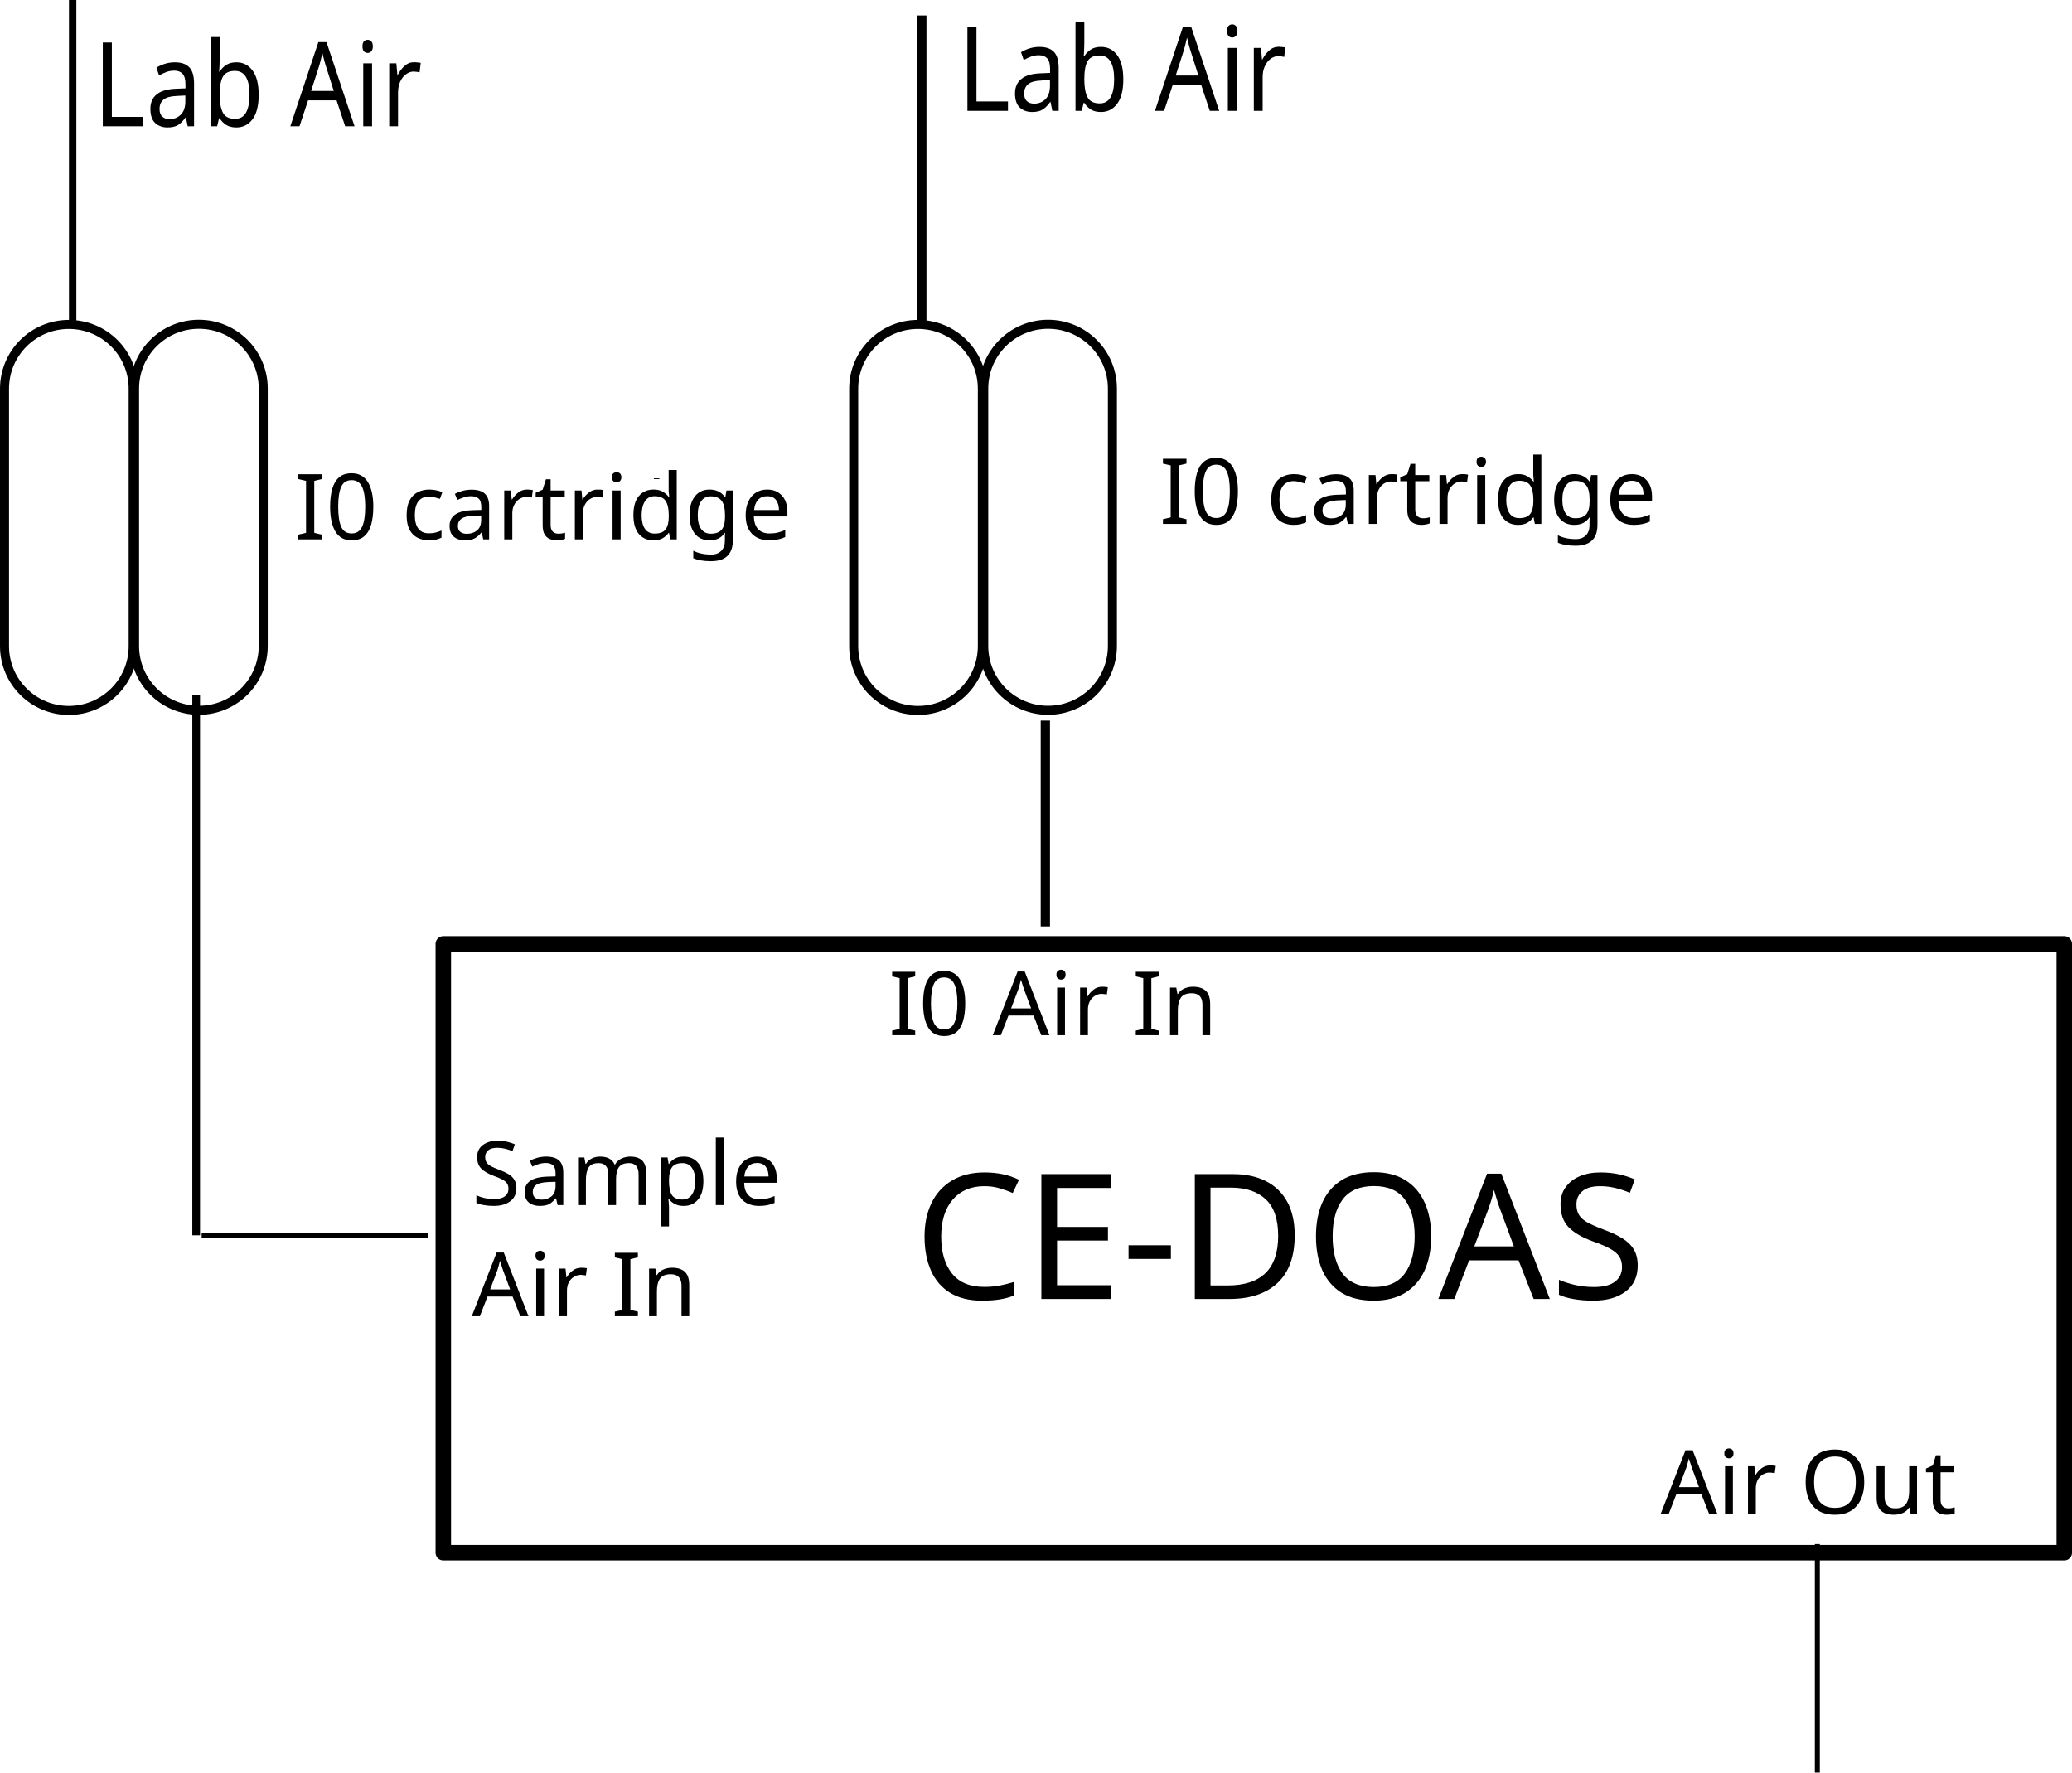
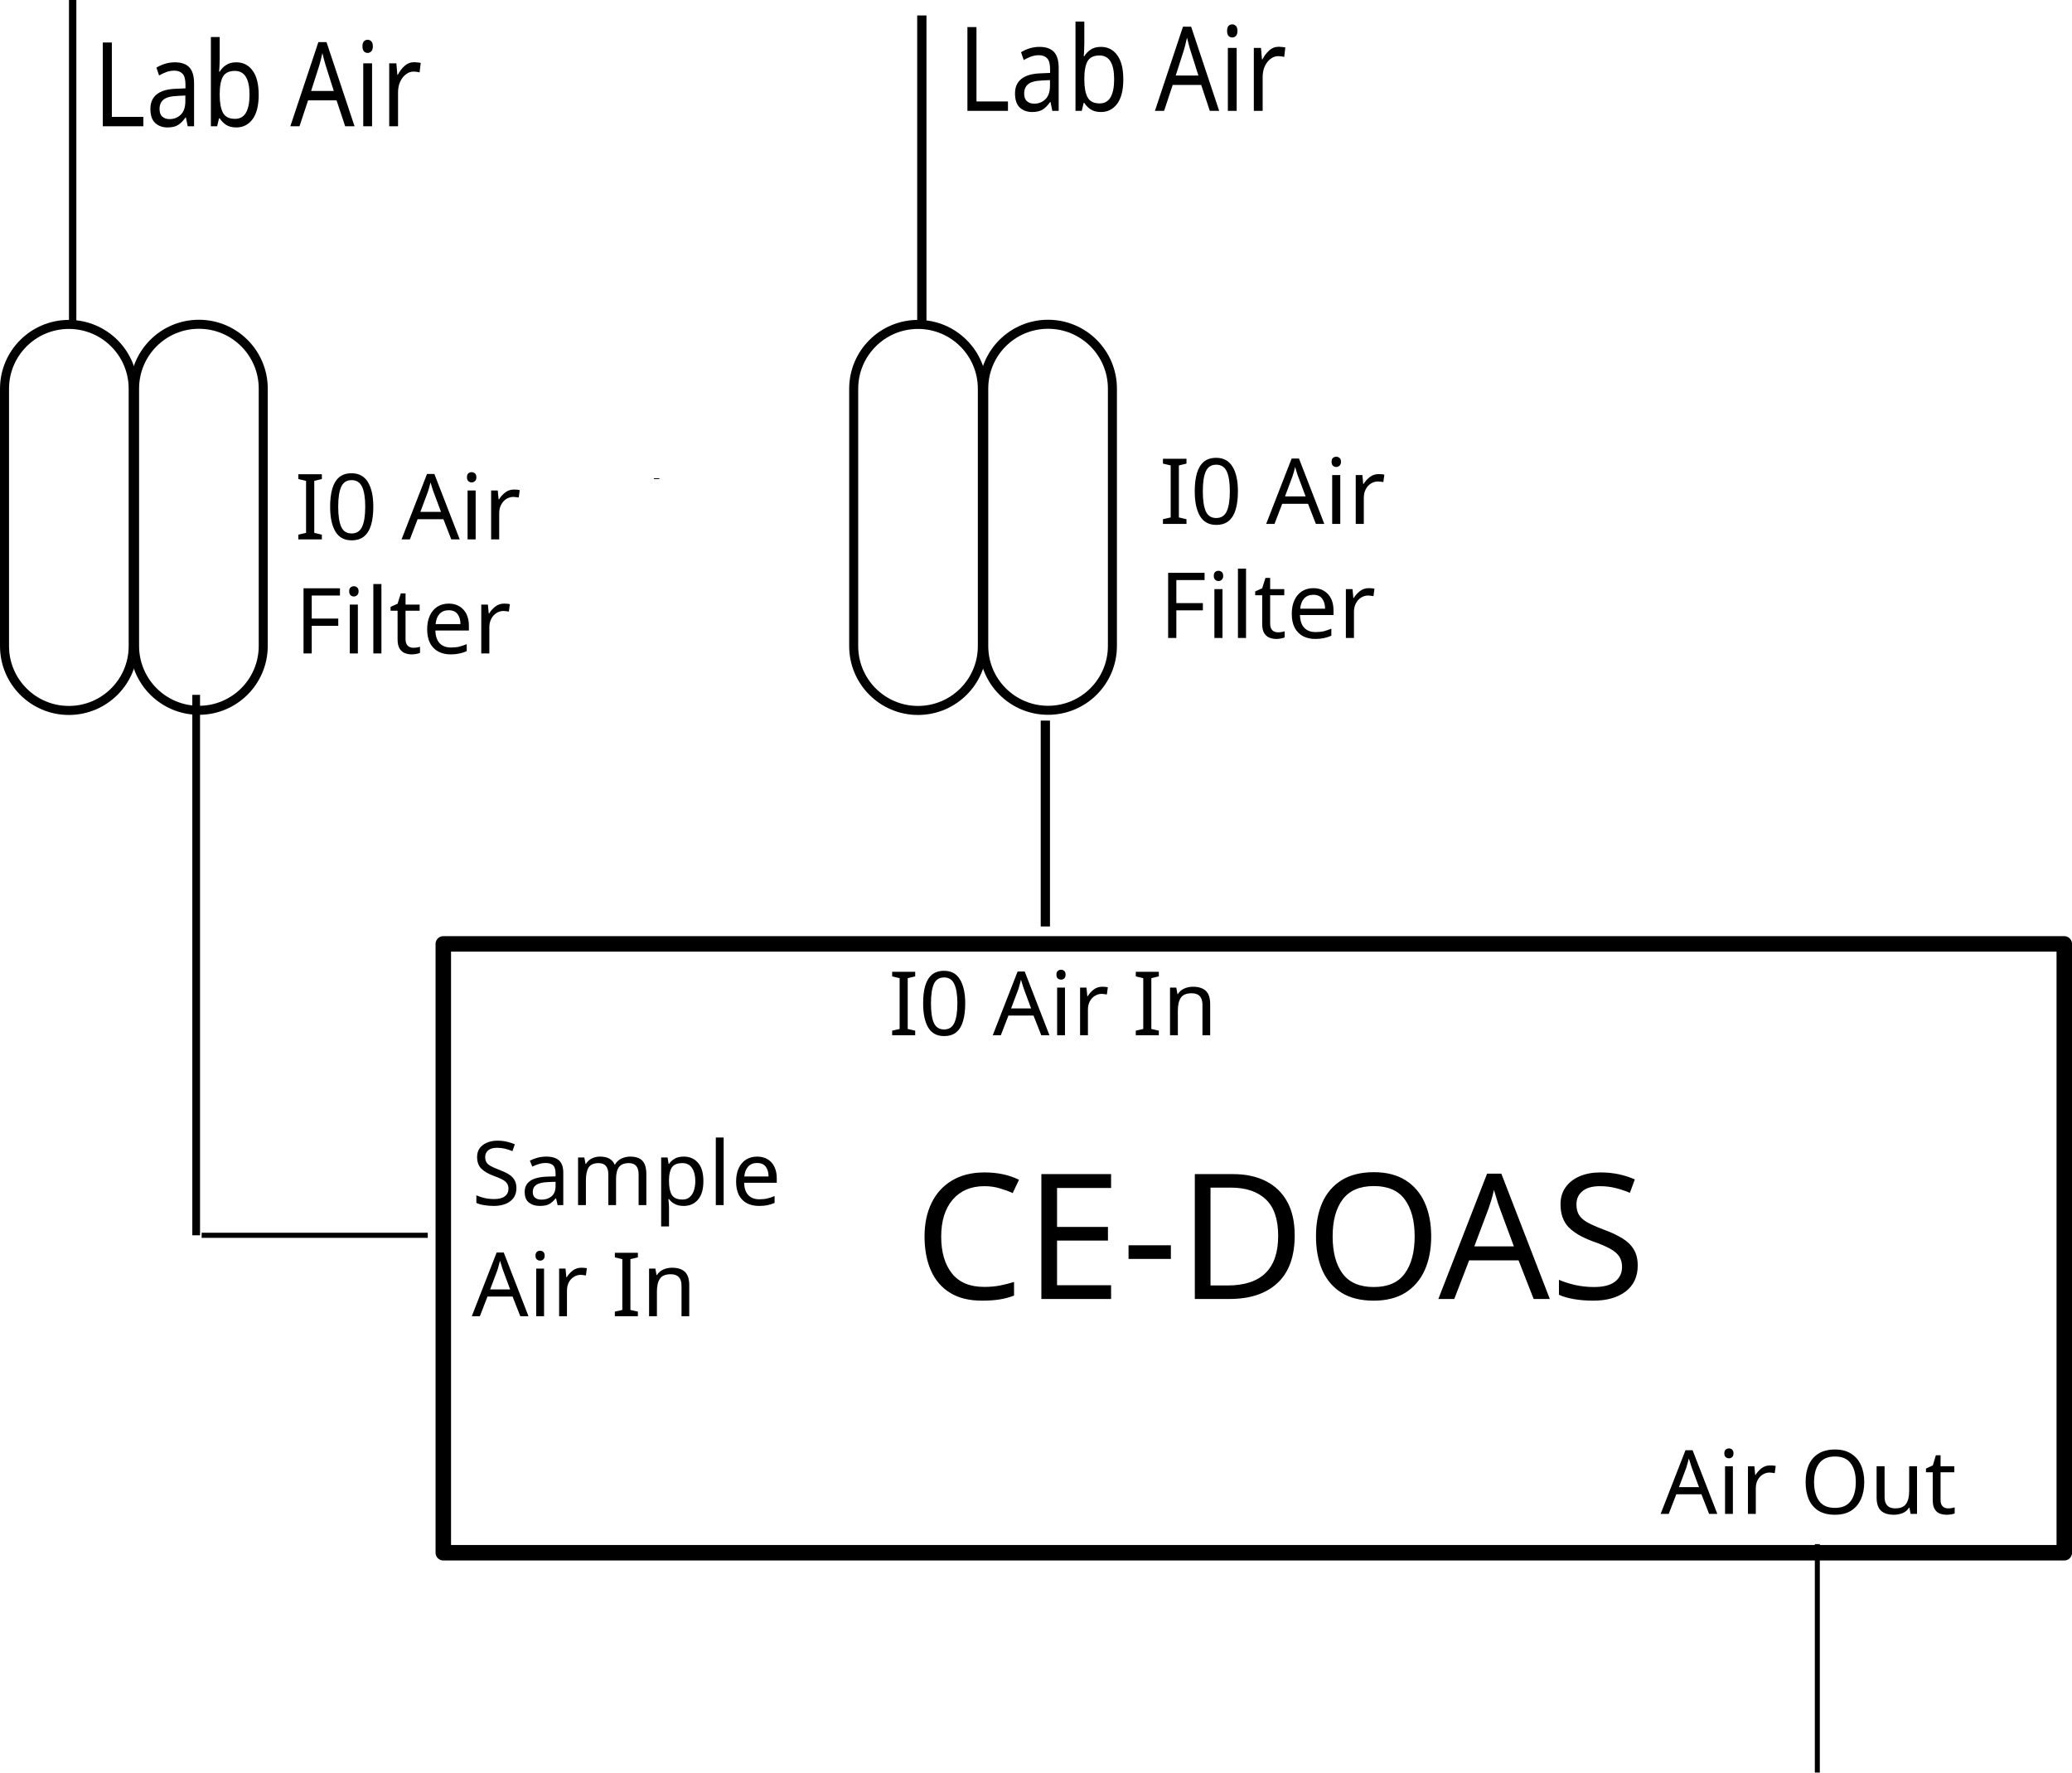
<svg xmlns="http://www.w3.org/2000/svg" width="75.749mm" height="64.795mm" viewBox="0 0 268.402 229.589" id="svg2" version="1.1">
  <defs id="defs4" />
  <g id="layer1" transform="translate(-294.5881,-572.3622)">
    <path style="fill:none;fill-rule:evenodd;stroke:#000000;stroke-width:0.663;stroke-linecap:butt;stroke-linejoin:miter;stroke-miterlimit:4;stroke-dasharray:none;stroke-opacity:1" d="m 320.711,732.362 29.289,0" id="path4206" />
    <rect style="fill:none;fill-rule:nonzero;stroke:#000000;stroke-width:2.004;stroke-linejoin:round;stroke-miterlimit:4;stroke-dasharray:none;stroke-dashoffset:0;stroke-opacity:1" id="rect4208" width="209.977" height="78.864" x="352.012" y="694.617" />
    <path style="fill:none;fill-rule:evenodd;stroke:#000000;stroke-width:1.2;stroke-linecap:butt;stroke-linejoin:miter;stroke-miterlimit:4;stroke-dasharray:none;stroke-opacity:1" d="m 430,665.697 0,26.665" id="path4210" />
    <path style="fill:none;fill-rule:evenodd;stroke:#000000;stroke-width:0.645;stroke-linecap:butt;stroke-linejoin:miter;stroke-miterlimit:4;stroke-dasharray:none;stroke-opacity:1" d="m 530,772.362 0,29.589" id="path4212" />
    <rect style="fill:none;fill-rule:nonzero;stroke:#000000;stroke-width:1.169;stroke-linejoin:miter;stroke-miterlimit:4;stroke-dasharray:none;stroke-dashoffset:0;stroke-opacity:1" id="rect4214" width="16.667" height="50" x="422.02" y="614.362" ry="8.333" />
    <rect style="fill:none;fill-rule:nonzero;stroke:#000000;stroke-width:1.169;stroke-linejoin:miter;stroke-miterlimit:4;stroke-dasharray:none;stroke-dashoffset:0;stroke-opacity:1" id="rect4214-5" width="16.667" height="50" x="405.173" y="614.382" ry="8.333" />
    <path style="fill:none;fill-rule:evenodd;stroke:#000000;stroke-width:1.2;stroke-linecap:butt;stroke-linejoin:miter;stroke-miterlimit:4;stroke-dasharray:none;stroke-opacity:1" d="m 414,614.362 0,-10 0,-30" id="path4231" />
    <path style="fill:none;fill-rule:evenodd;stroke:#000000;stroke-width:1px;stroke-linecap:butt;stroke-linejoin:miter;stroke-opacity:1" d="M 380,644.362 Z" id="path4233" />
    <path style="fill:none;fill-rule:evenodd;stroke:#000000;stroke-width:0.101px;stroke-linecap:butt;stroke-linejoin:miter;stroke-opacity:1" d="m 380,634.362 -0.711,0" id="path4235" />
    <text xml:space="preserve" style="font-style:normal;font-weight:normal;font-size:11.514px;line-height:125%;font-family:sans-serif;letter-spacing:0px;word-spacing:0px;fill:#000000;fill-opacity:1;stroke:none;stroke-width:1px;stroke-linecap:butt;stroke-linejoin:miter;stroke-opacity:1" x="355.704" y="728.45" id="text4237">
      <tspan id="tspan4239" x="355.704" y="728.45">Sample</tspan>
      <tspan x="355.704" y="742.843" id="tspan4241">Air In</tspan>
    </text>
    <text xml:space="preserve" style="font-style:normal;font-weight:normal;font-size:11.514px;line-height:125%;font-family:sans-serif;letter-spacing:0px;word-spacing:0px;fill:#000000;fill-opacity:1;stroke:none;stroke-width:1px;stroke-linecap:butt;stroke-linejoin:miter;stroke-opacity:1" x="409.704" y="706.45" id="text4237-6">
      <tspan x="409.704" y="706.45" id="tspan4241-0">I0 Air In</tspan>
    </text>
    <text xml:space="preserve" style="font-style:normal;font-weight:normal;font-size:11.514px;line-height:125%;font-family:sans-serif;letter-spacing:0px;word-spacing:0px;fill:#000000;fill-opacity:1;stroke:none;stroke-width:1px;stroke-linecap:butt;stroke-linejoin:miter;stroke-opacity:1" x="509.704" y="768.45" id="text4237-6-0">
      <tspan x="509.704" y="768.45" id="tspan4241-0-1">Air Out</tspan>
    </text>
    <text xml:space="preserve" style="font-style:normal;font-weight:normal;font-size:22.638px;line-height:125%;font-family:sans-serif;letter-spacing:0px;word-spacing:0px;fill:#000000;fill-opacity:1;stroke:none;stroke-width:1px;stroke-linecap:butt;stroke-linejoin:miter;stroke-opacity:1" x="412.975" y="740.608" id="text4284">
      <tspan id="tspan4286" x="412.975" y="740.608">CE-DOAS</tspan>
    </text>
    <text xml:space="preserve" style="font-style:normal;font-weight:normal;font-size:14.077px;line-height:125%;font-family:sans-serif;letter-spacing:0px;word-spacing:0px;fill:#000000;fill-opacity:1;stroke:none;stroke-width:1px;stroke-linecap:butt;stroke-linejoin:miter;stroke-opacity:1" x="452.066" y="543.34" id="text4288" transform="scale(0.9260732,1.079828)">
      <tspan id="tspan4290" x="452.066" y="543.34">Lab Air</tspan>
    </text>
    <text xml:space="preserve" style="font-style:normal;font-weight:normal;font-size:11.818px;line-height:125%;font-family:sans-serif;letter-spacing:0px;word-spacing:0px;fill:#000000;fill-opacity:1;stroke:none;stroke-width:1px;stroke-linecap:butt;stroke-linejoin:miter;stroke-opacity:1" x="444.766" y="640.224" id="text4342">
-       <tspan id="tspan4344" x="444.766" y="640.224">I0 cartridge</tspan>
+       <tspan id="tspan4344" x="444.766" y="640.224">I0 Air</tspan>
+       <tspan x="444.766" y="654.996" id="tspan7020">Filter</tspan>
    </text>
    <rect style="fill:none;fill-rule:nonzero;stroke:#000000;stroke-width:1.169;stroke-linejoin:miter;stroke-miterlimit:4;stroke-dasharray:none;stroke-dashoffset:0;stroke-opacity:1" id="rect4214-1" width="16.667" height="50" x="312.02" y="614.362" ry="8.333" />
    <rect style="fill:none;fill-rule:nonzero;stroke:#000000;stroke-width:1.169;stroke-linejoin:miter;stroke-miterlimit:4;stroke-dasharray:none;stroke-dashoffset:0;stroke-opacity:1" id="rect4214-5-6" width="16.667" height="50" x="295.173" y="614.382" ry="8.333" />
    <path style="fill:none;fill-rule:evenodd;stroke:#000000;stroke-width:1px;stroke-linecap:butt;stroke-linejoin:miter;stroke-opacity:1" d="m 320,732.362 0,-70" id="path4333" />
    <path style="fill:none;fill-rule:evenodd;stroke:#000000;stroke-width:0.955px;stroke-linecap:butt;stroke-linejoin:miter;stroke-opacity:1" d="m 304,572.362 0,41.959" id="path4335" />
    <text xml:space="preserve" style="font-style:normal;font-weight:normal;font-size:14.077px;line-height:125%;font-family:sans-serif;letter-spacing:0px;word-spacing:0px;fill:#000000;fill-opacity:1;stroke:none;stroke-width:1px;stroke-linecap:butt;stroke-linejoin:miter;stroke-opacity:1" x="331.125" y="545.192" id="text4288-6" transform="scale(0.9260732,1.079828)">
      <tspan id="tspan4290-5" x="331.125" y="545.192">Lab Air</tspan>
    </text>
    <text xml:space="preserve" style="font-style:normal;font-weight:normal;font-size:11.818px;line-height:125%;font-family:sans-serif;letter-spacing:0px;word-spacing:0px;fill:#000000;fill-opacity:1;stroke:none;stroke-width:1px;stroke-linecap:butt;stroke-linejoin:miter;stroke-opacity:1" x="332.766" y="642.224" id="text4342-4">
-       <tspan id="tspan4344-5" x="332.766" y="642.224">I0 cartridge</tspan>
+       <tspan id="tspan4344-5" x="332.766" y="642.224">I0 Air</tspan>
+       <tspan x="332.766" y="656.996" id="tspan7018">Filter</tspan>
    </text>
  </g>
</svg>
